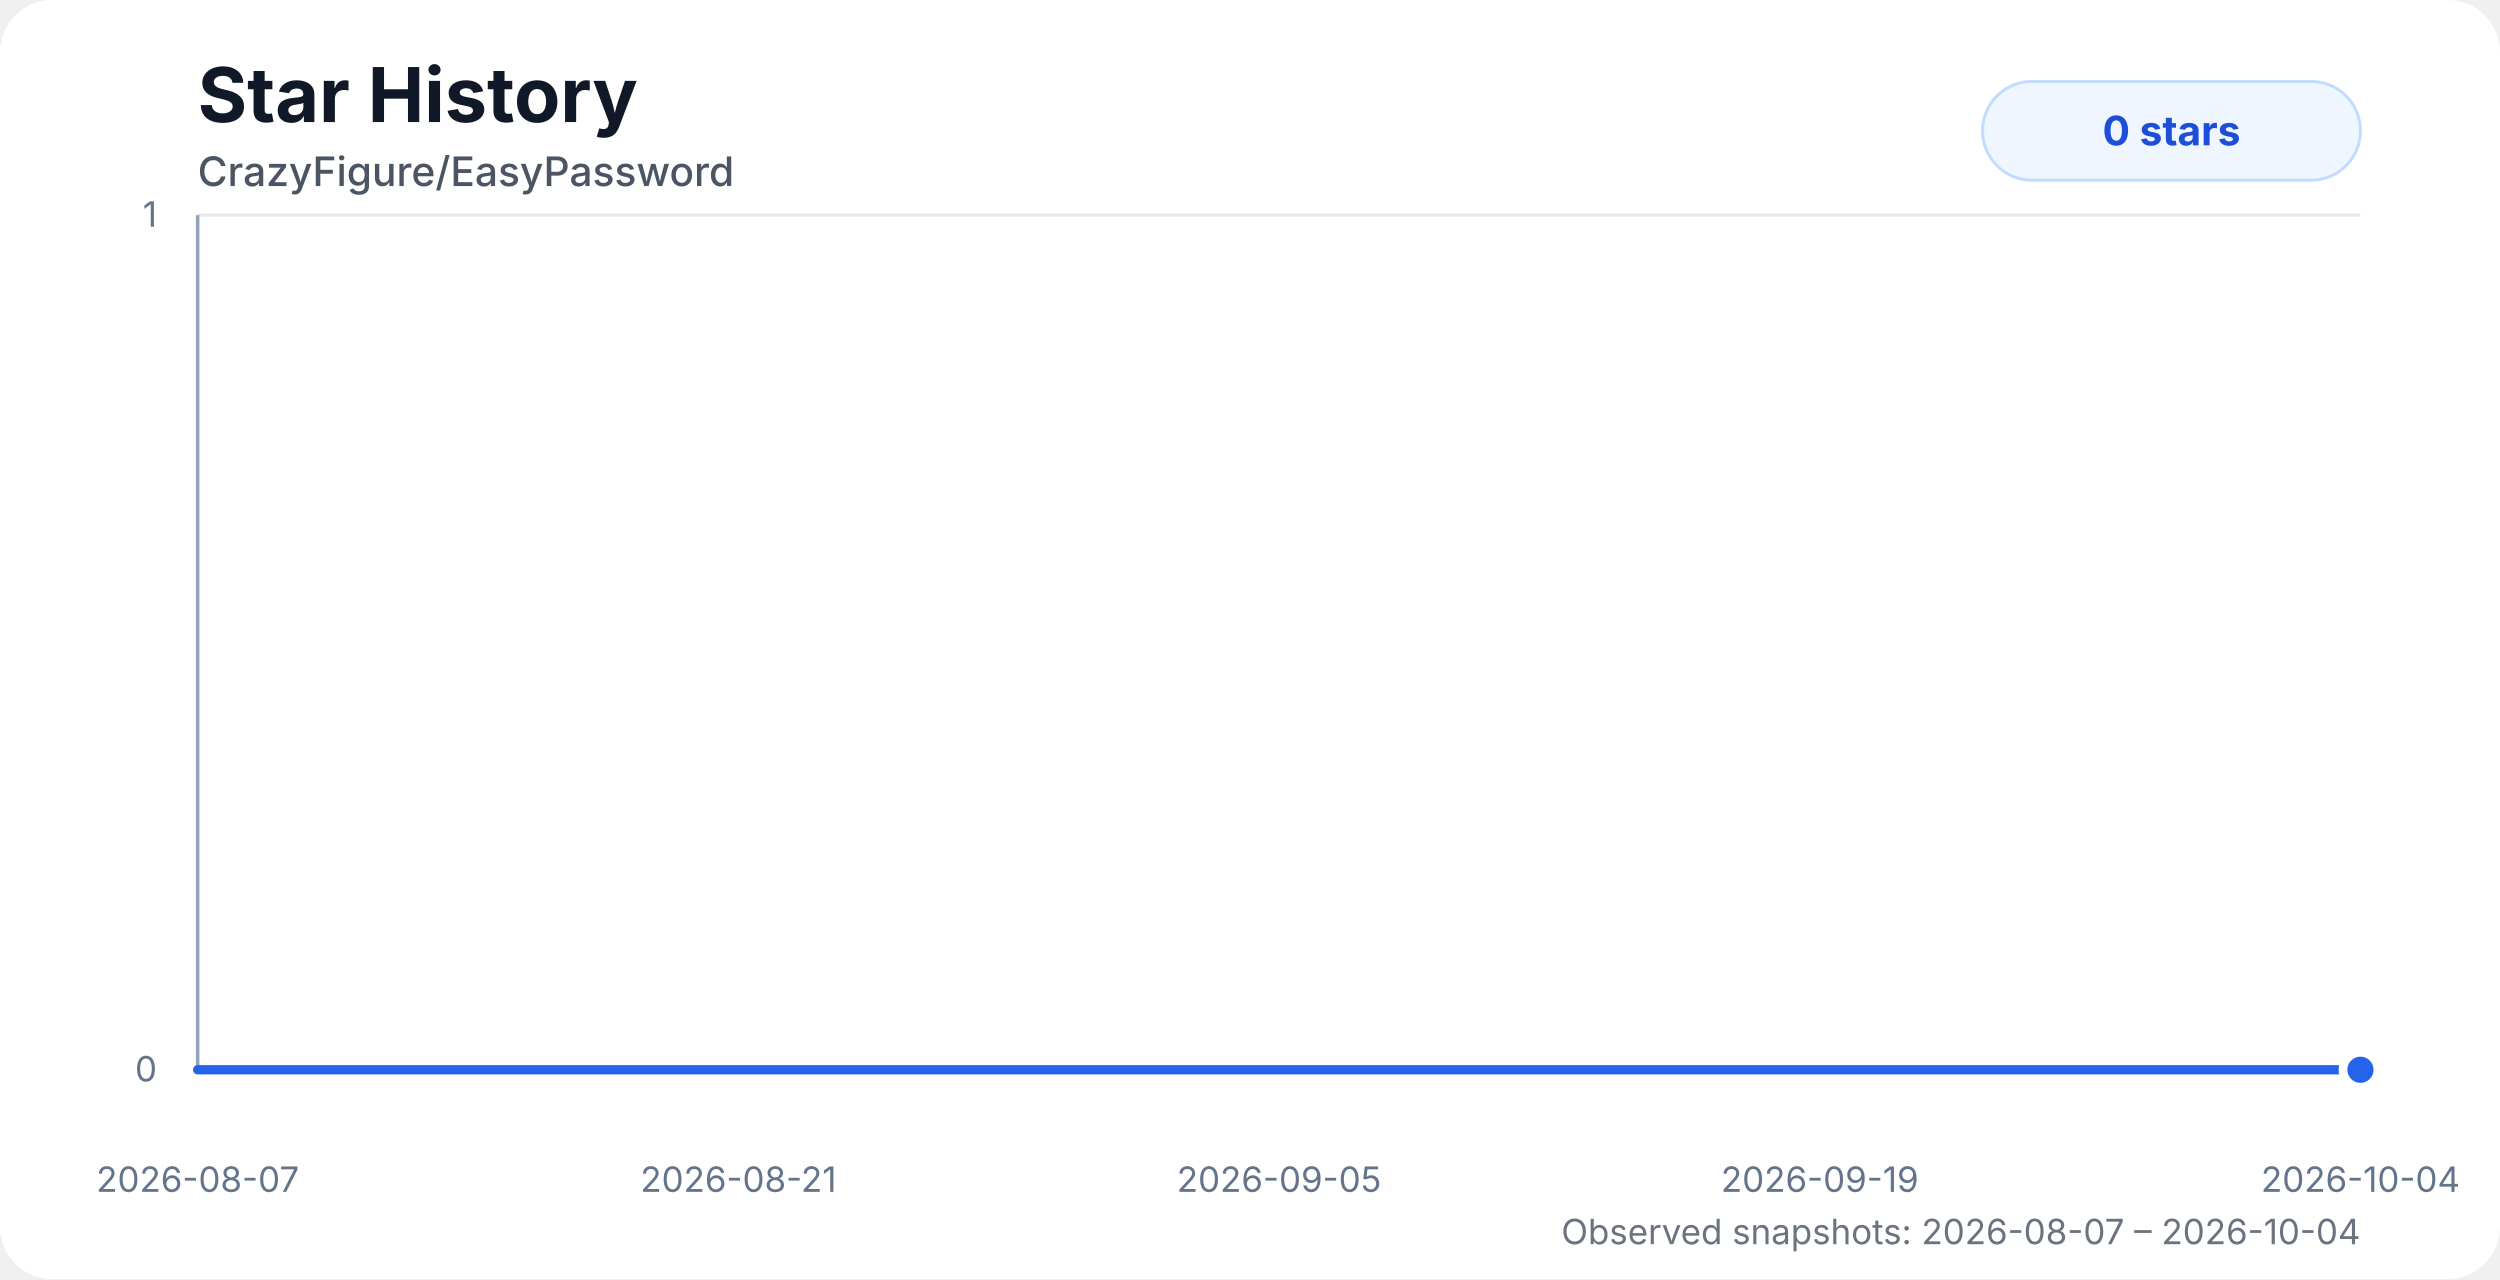
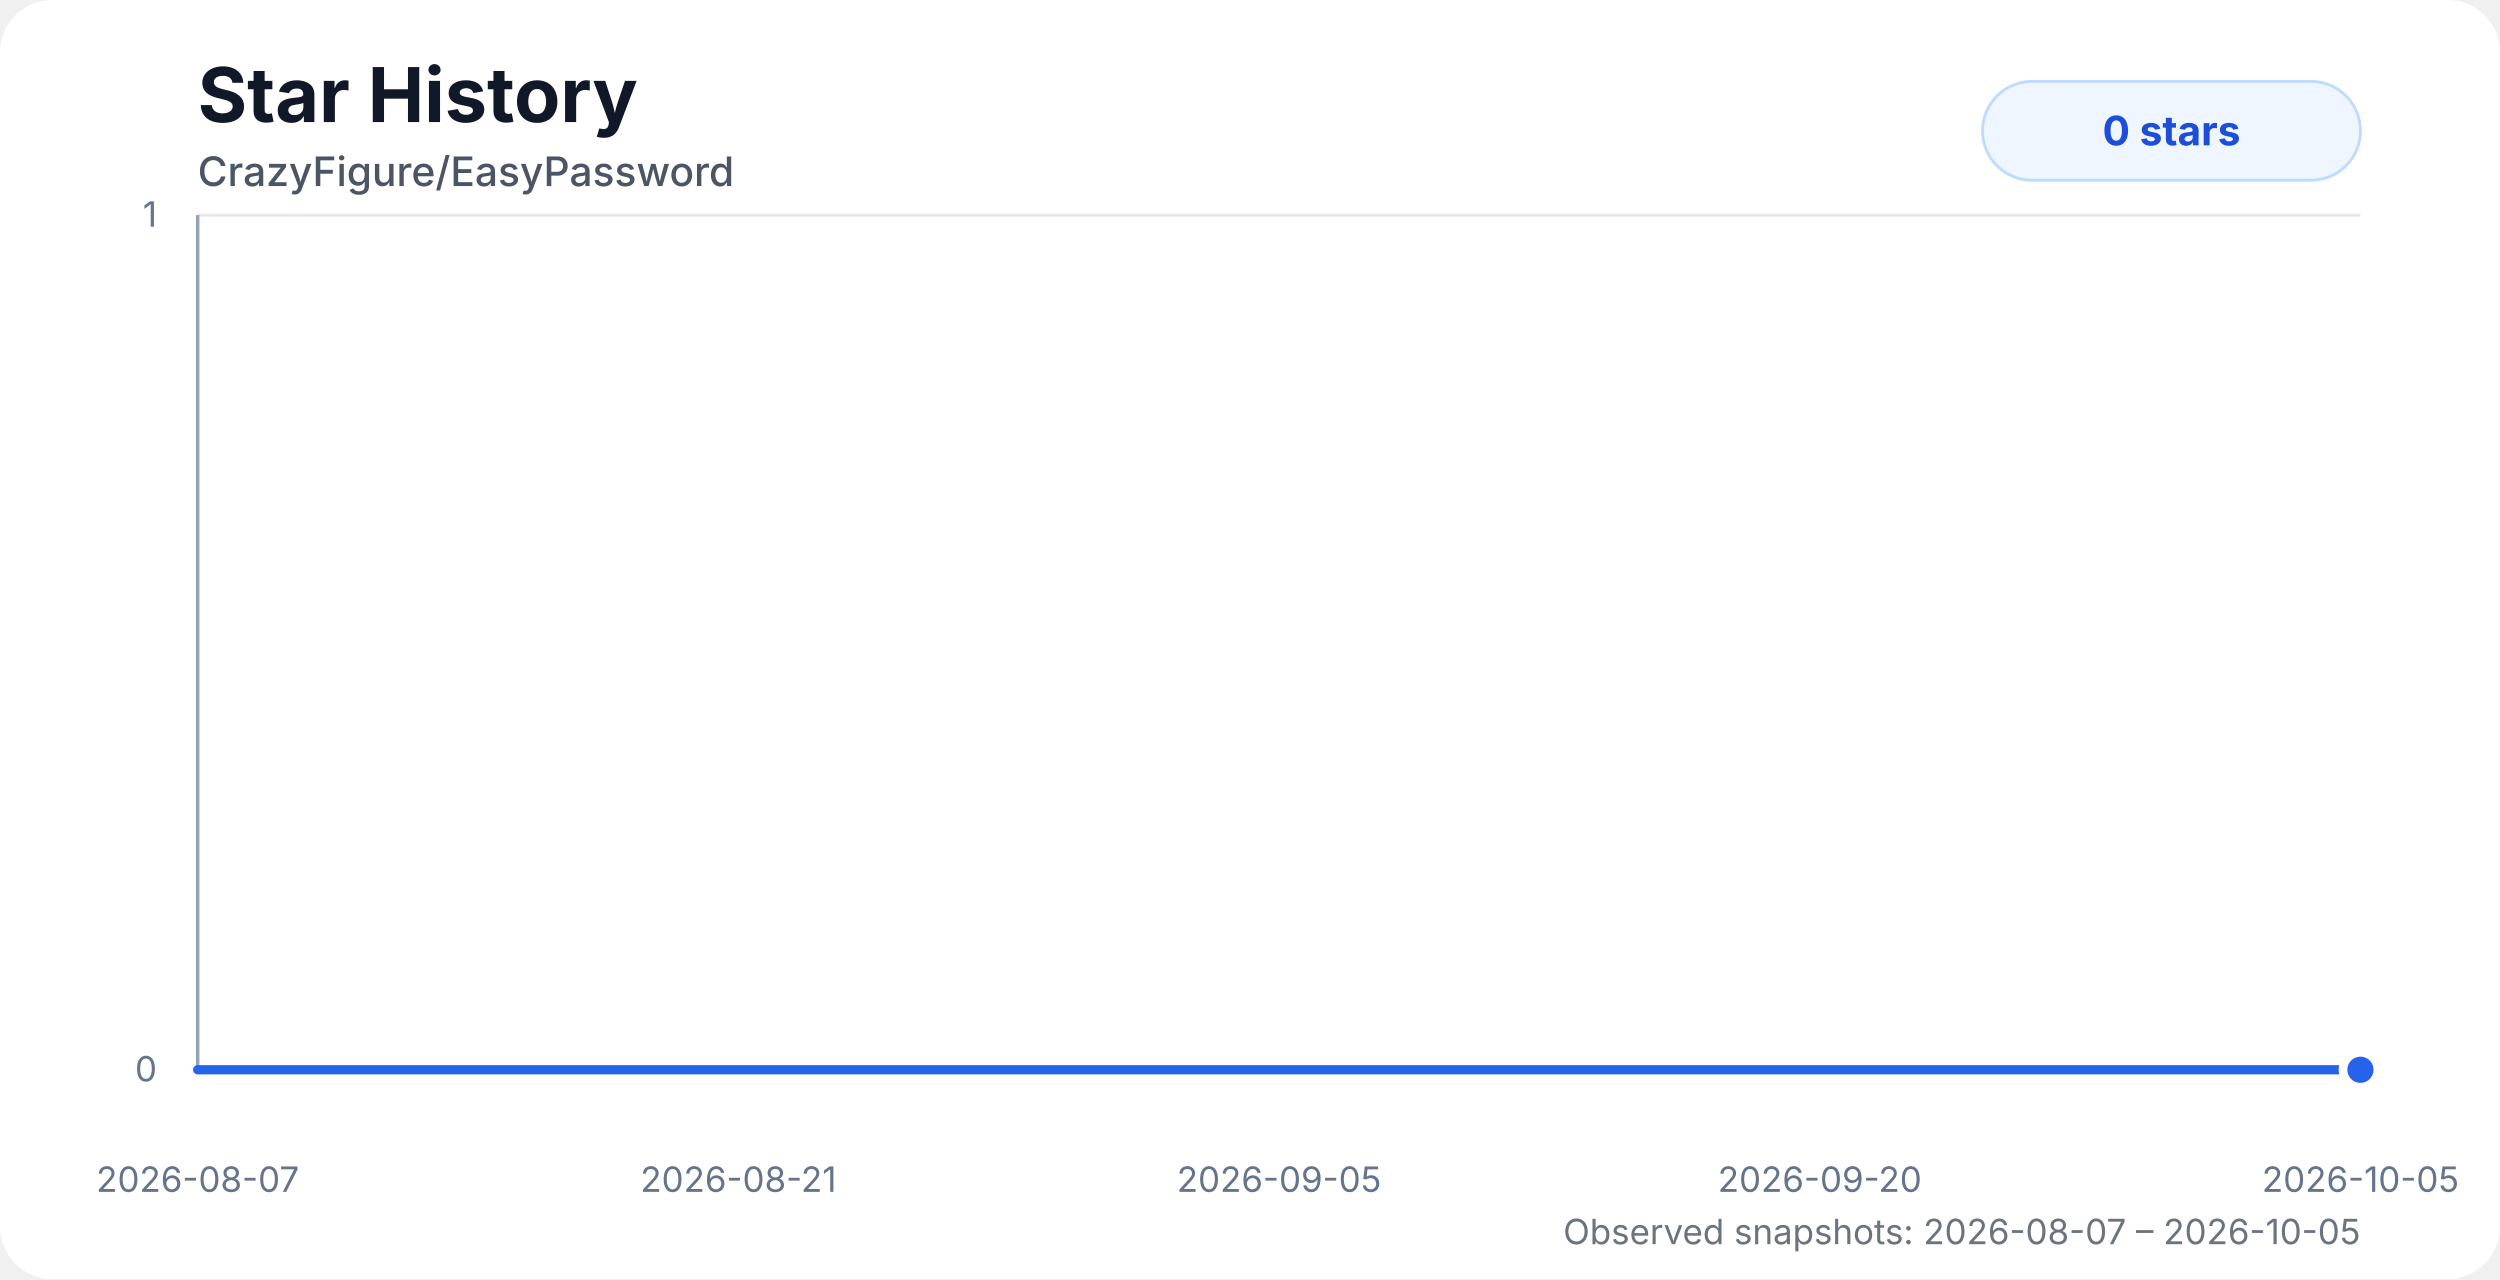
<svg xmlns="http://www.w3.org/2000/svg" width="860" height="440" viewBox="0 0 860 440" role="img" aria-labelledby="title desc">
  <style>
    .chart-bg { fill: #ffffff; }
    .title { fill: #111827; font: 700 26px system-ui, -apple-system, BlinkMacSystemFont, "Segoe UI", sans-serif; }
    .subtitle { fill: #4b5563; font: 500 14px system-ui, -apple-system, BlinkMacSystemFont, "Segoe UI", sans-serif; }
    .axis-label { fill: #64748b; font: 12px system-ui, -apple-system, BlinkMacSystemFont, "Segoe UI", sans-serif; }
    .grid { stroke: #e5e7eb; stroke-width: 1; }
    .axis { stroke: #94a3b8; stroke-width: 1.2; }
    .area { fill: url(#starGradient); opacity: 0.28; }
    .line { fill: none; stroke: #2563eb; stroke-width: 3.2; stroke-linecap: round; stroke-linejoin: round; }
    .dot { fill: #2563eb; stroke: #ffffff; stroke-width: 3; }
    .badge { fill: #eff6ff; stroke: #bfdbfe; }
    .badge-text { fill: #1d4ed8; font: 700 14px system-ui, -apple-system, BlinkMacSystemFont, "Segoe UI", sans-serif; }
    .status { fill: #6b7280; font: 12px system-ui, -apple-system, BlinkMacSystemFont, "Segoe UI", sans-serif; }
    @media (prefers-color-scheme: dark) {
      .chart-bg { fill: #0d1117; }
      .title { fill: #f8fafc; }
      .subtitle { fill: #cbd5e1; }
      .axis-label { fill: #94a3b8; }
      .grid { stroke: #1f2937; }
      .axis { stroke: #475569; }
      .dot { stroke: #0d1117; }
      .badge { fill: #172554; stroke: #1d4ed8; }
      .badge-text { fill: #bfdbfe; }
      .status { fill: #94a3b8; }
    }
  </style>
  <defs>
    <linearGradient id="starGradient" x1="0" x2="0" y1="0" y2="1">
      <stop offset="0%" stop-color="#2563eb" stop-opacity="0.72" />
      <stop offset="100%" stop-color="#2563eb" stop-opacity="0" />
    </linearGradient>
  </defs>
  <rect class="chart-bg" width="860" height="440" rx="18" />
  <text class="title" x="68" y="42">Star History</text>
  <text class="subtitle" x="68" y="64">CrazyFigure/EasyPassword</text>
  <g>
    <line class="grid" x1="68" y1="368" x2="812" y2="368" />
    <line class="grid" x1="68" y1="74" x2="812" y2="74" />
    <line class="axis" x1="68" y1="74" x2="68" y2="368" />
    <line class="axis" x1="68" y1="368" x2="812" y2="368" />
    <text class="axis-label" x="54" y="372" text-anchor="end">0</text>
    <text class="axis-label" x="54" y="78" text-anchor="end">1</text>
    <text class="axis-label" x="68" y="410" text-anchor="middle">2026-08-07</text>
    <text class="axis-label" x="254" y="410" text-anchor="middle">2026-08-21</text>
    <text class="axis-label" x="440" y="410" text-anchor="middle">2026-09-05</text>
-     <text class="axis-label" x="626" y="410" text-anchor="middle">2026-09-19</text>
-     <text class="axis-label" x="812" y="410" text-anchor="middle">2026-10-04</text>
+     <text class="axis-label" x="626" y="410" text-anchor="middle">2026-09-20</text>
+     <text class="axis-label" x="812" y="410" text-anchor="middle">2026-10-05</text>
  </g>
-   <path class="area" d="M 68 368 H 80.24 V 368 H 93.11 V 368 H 106 V 368 H 118.74 V 368 H 131.7 V 368 H 144.53 V 368 H 157.31 V 368 H 169.54 V 368 H 182.42 V 368 H 195.21 V 368 H 207.97 V 368 H 220.79 V 368 H 233.58 V 368 H 246.44 V 368 H 259.16 V 368 H 272.04 V 368 H 284.85 V 368 H 297.59 V 368 H 327.83 V 368 H 341.55 V 368 H 351.66 V 368 H 363.85 V 368 H 376.82 V 368 H 389.19 V 368 H 401.79 V 368 H 414.59 V 368 H 427.44 V 368 H 440.16 V 368 H 453.06 V 368 H 465.94 V 368 H 478.66 V 368 H 491.48 V 368 H 504.28 V 368 H 517.1 V 368 H 529.79 V 368 H 542.8 V 368 H 555.68 V 368 H 568.36 V 368 H 581.12 V 368 H 593.95 V 368 H 606.66 V 368 H 619.45 V 368 H 632.46 V 368 H 645.31 V 368 H 658.03 V 368 H 670.69 V 368 H 683.58 V 368 H 696.36 V 368 H 709.16 V 368 H 722.2 V 368 H 735.21 V 368 H 747.99 V 368 H 760.7 V 368 H 773.72 V 368 H 786.43 V 368 H 798.99 V 368 H 812 V 368 L 812 368 L 68 368 Z" />
-   <path class="line" d="M 68 368 H 80.24 V 368 H 93.11 V 368 H 106 V 368 H 118.74 V 368 H 131.7 V 368 H 144.53 V 368 H 157.31 V 368 H 169.54 V 368 H 182.42 V 368 H 195.21 V 368 H 207.97 V 368 H 220.79 V 368 H 233.58 V 368 H 246.44 V 368 H 259.16 V 368 H 272.04 V 368 H 284.85 V 368 H 297.59 V 368 H 327.83 V 368 H 341.55 V 368 H 351.66 V 368 H 363.85 V 368 H 376.82 V 368 H 389.19 V 368 H 401.79 V 368 H 414.59 V 368 H 427.44 V 368 H 440.16 V 368 H 453.06 V 368 H 465.94 V 368 H 478.66 V 368 H 491.48 V 368 H 504.28 V 368 H 517.1 V 368 H 529.79 V 368 H 542.8 V 368 H 555.68 V 368 H 568.36 V 368 H 581.12 V 368 H 593.95 V 368 H 606.66 V 368 H 619.45 V 368 H 632.46 V 368 H 645.31 V 368 H 658.03 V 368 H 670.69 V 368 H 683.58 V 368 H 696.36 V 368 H 709.16 V 368 H 722.2 V 368 H 735.21 V 368 H 747.99 V 368 H 760.7 V 368 H 773.72 V 368 H 786.43 V 368 H 798.99 V 368 H 812 V 368" />
+   <path class="area" d="M 68 368 H 80.03 V 368 H 92.68 V 368 H 105.36 V 368 H 117.87 V 368 H 130.62 V 368 H 143.23 V 368 H 155.79 V 368 H 167.81 V 368 H 180.47 V 368 H 193.04 V 368 H 205.59 V 368 H 218.19 V 368 H 230.77 V 368 H 243.4 V 368 H 255.9 V 368 H 268.57 V 368 H 281.16 V 368 H 293.68 V 368 H 323.4 V 368 H 336.89 V 368 H 346.83 V 368 H 358.81 V 368 H 371.56 V 368 H 383.72 V 368 H 396.11 V 368 H 408.69 V 368 H 421.32 V 368 H 433.82 V 368 H 446.5 V 368 H 459.16 V 368 H 471.66 V 368 H 484.27 V 368 H 496.85 V 368 H 509.45 V 368 H 521.93 V 368 H 534.72 V 368 H 547.37 V 368 H 559.84 V 368 H 572.38 V 368 H 584.99 V 368 H 597.48 V 368 H 610.06 V 368 H 622.85 V 368 H 635.48 V 368 H 647.99 V 368 H 660.43 V 368 H 673.1 V 368 H 685.66 V 368 H 698.24 V 368 H 711.06 V 368 H 723.85 V 368 H 736.41 V 368 H 748.91 V 368 H 761.7 V 368 H 774.2 V 368 H 786.54 V 368 H 799.33 V 368 H 812 V 368 L 812 368 L 68 368 Z" />
+   <path class="line" d="M 68 368 H 80.03 V 368 H 92.68 V 368 H 105.36 V 368 H 117.87 V 368 H 130.62 V 368 H 143.23 V 368 H 155.79 V 368 H 167.81 V 368 H 180.47 V 368 H 193.04 V 368 H 205.59 V 368 H 218.19 V 368 H 230.77 V 368 H 243.4 V 368 H 255.9 V 368 H 268.57 V 368 H 281.16 V 368 H 293.68 V 368 H 323.4 V 368 H 336.89 V 368 H 346.83 V 368 H 358.81 V 368 H 371.56 V 368 H 383.72 V 368 H 396.11 V 368 H 408.69 V 368 H 421.32 V 368 H 433.82 V 368 H 446.5 V 368 H 459.16 V 368 H 471.66 V 368 H 484.27 V 368 H 496.85 V 368 H 509.45 V 368 H 521.93 V 368 H 534.72 V 368 H 547.37 V 368 H 559.84 V 368 H 572.38 V 368 H 584.99 V 368 H 597.48 V 368 H 610.06 V 368 H 622.85 V 368 H 635.48 V 368 H 647.99 V 368 H 660.43 V 368 H 673.1 V 368 H 685.66 V 368 H 698.24 V 368 H 711.06 V 368 H 723.85 V 368 H 736.41 V 368 H 748.91 V 368 H 761.7 V 368 H 774.2 V 368 H 786.54 V 368 H 799.33 V 368 H 812 V 368" />
  <circle class="dot" cx="812" cy="368" r="6" />
  <rect class="badge" x="682" y="28" width="130" height="34" rx="17" />
  <text class="badge-text" x="747" y="50" text-anchor="middle">0 stars</text>
-   <text class="status" x="812" y="428" text-anchor="end">Observed snapshots: 2026-08-07 – 2026-10-04</text>
+   <text class="status" x="812" y="428" text-anchor="end">Observed snapshots: 2026-08-07 – 2026-10-05</text>
</svg>
